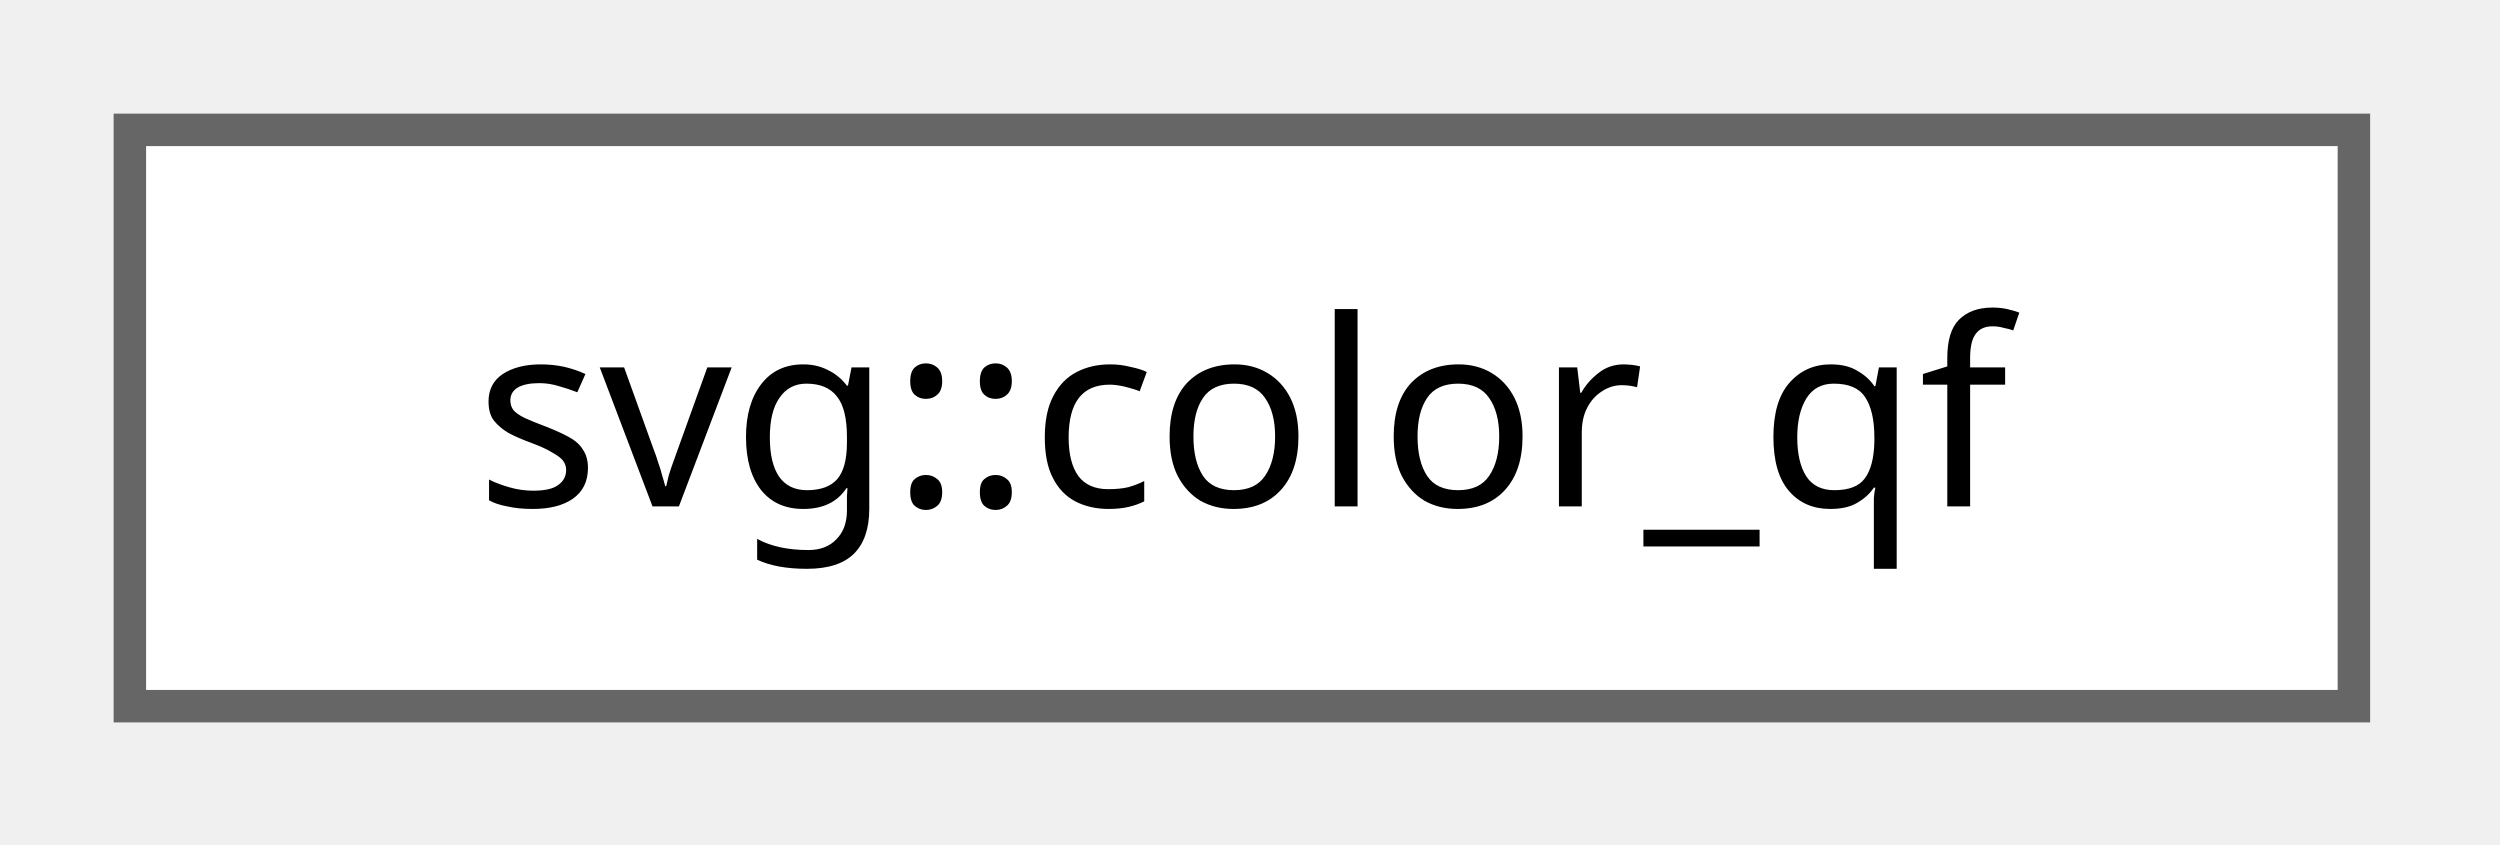
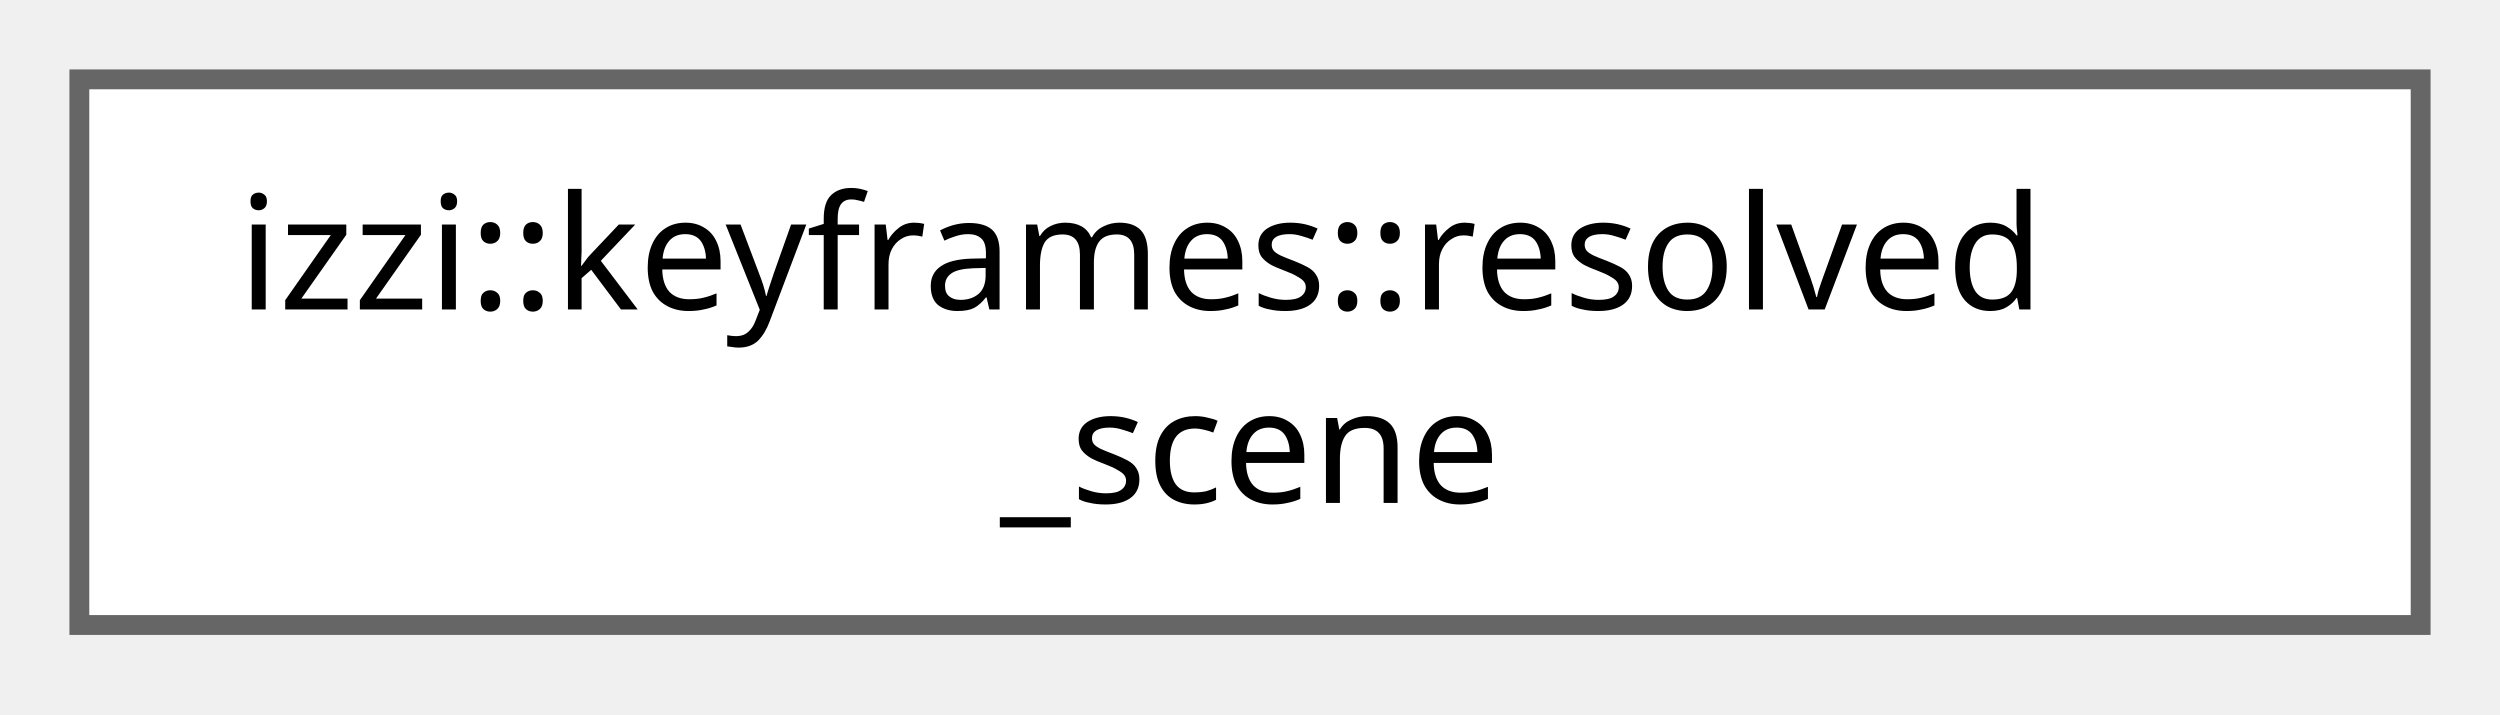
- <svg xmlns="http://www.w3.org/2000/svg" xmlns:xlink="http://www.w3.org/1999/xlink" width="77pt" height="26pt" viewBox="0.00 0.00 77.00 26.00">
-   <g id="graph0" class="graph" transform="scale(1 1) rotate(0) translate(4 21.75)">
+ <svg xmlns="http://www.w3.org/2000/svg" xmlns:xlink="http://www.w3.org/1999/xlink" width="126pt" height="36pt" viewBox="0.00 0.00 126.00 36.00">
+   <g id="graph0" class="graph" transform="scale(1 1) rotate(0) translate(4 31.5)">
    <g id="Node000000" class="node">
      <g id="a_Node000000">
-         <a xlink:href="structsvg_1_1color__qf.html" target="_top" xlink:title=" ">
-           <polygon fill="white" stroke="#666666" points="68.5,-17.75 0,-17.75 0,0 68.5,0 68.5,-17.75" />
-           <text xml:space="preserve" text-anchor="middle" x="34.25" y="-6.15" font-family="SourceSans" font-size="8.00">svg::color_qf</text>
+         <a xlink:href="structizzi_1_1keyframes_1_1resolved__scene.html" target="_top" xlink:title=" ">
+           <polygon fill="white" stroke="#666666" points="118,-27.5 0,-27.5 0,0 118,0 118,-27.5" />
+           <text xml:space="preserve" text-anchor="start" x="8" y="-15.9" font-family="SourceSans" font-size="8.00">izzi::keyframes::resolved</text>
+           <text xml:space="preserve" text-anchor="middle" x="59" y="-6.15" font-family="SourceSans" font-size="8.00">_scene</text>
        </a>
      </g>
    </g>
  </g>
</svg>
